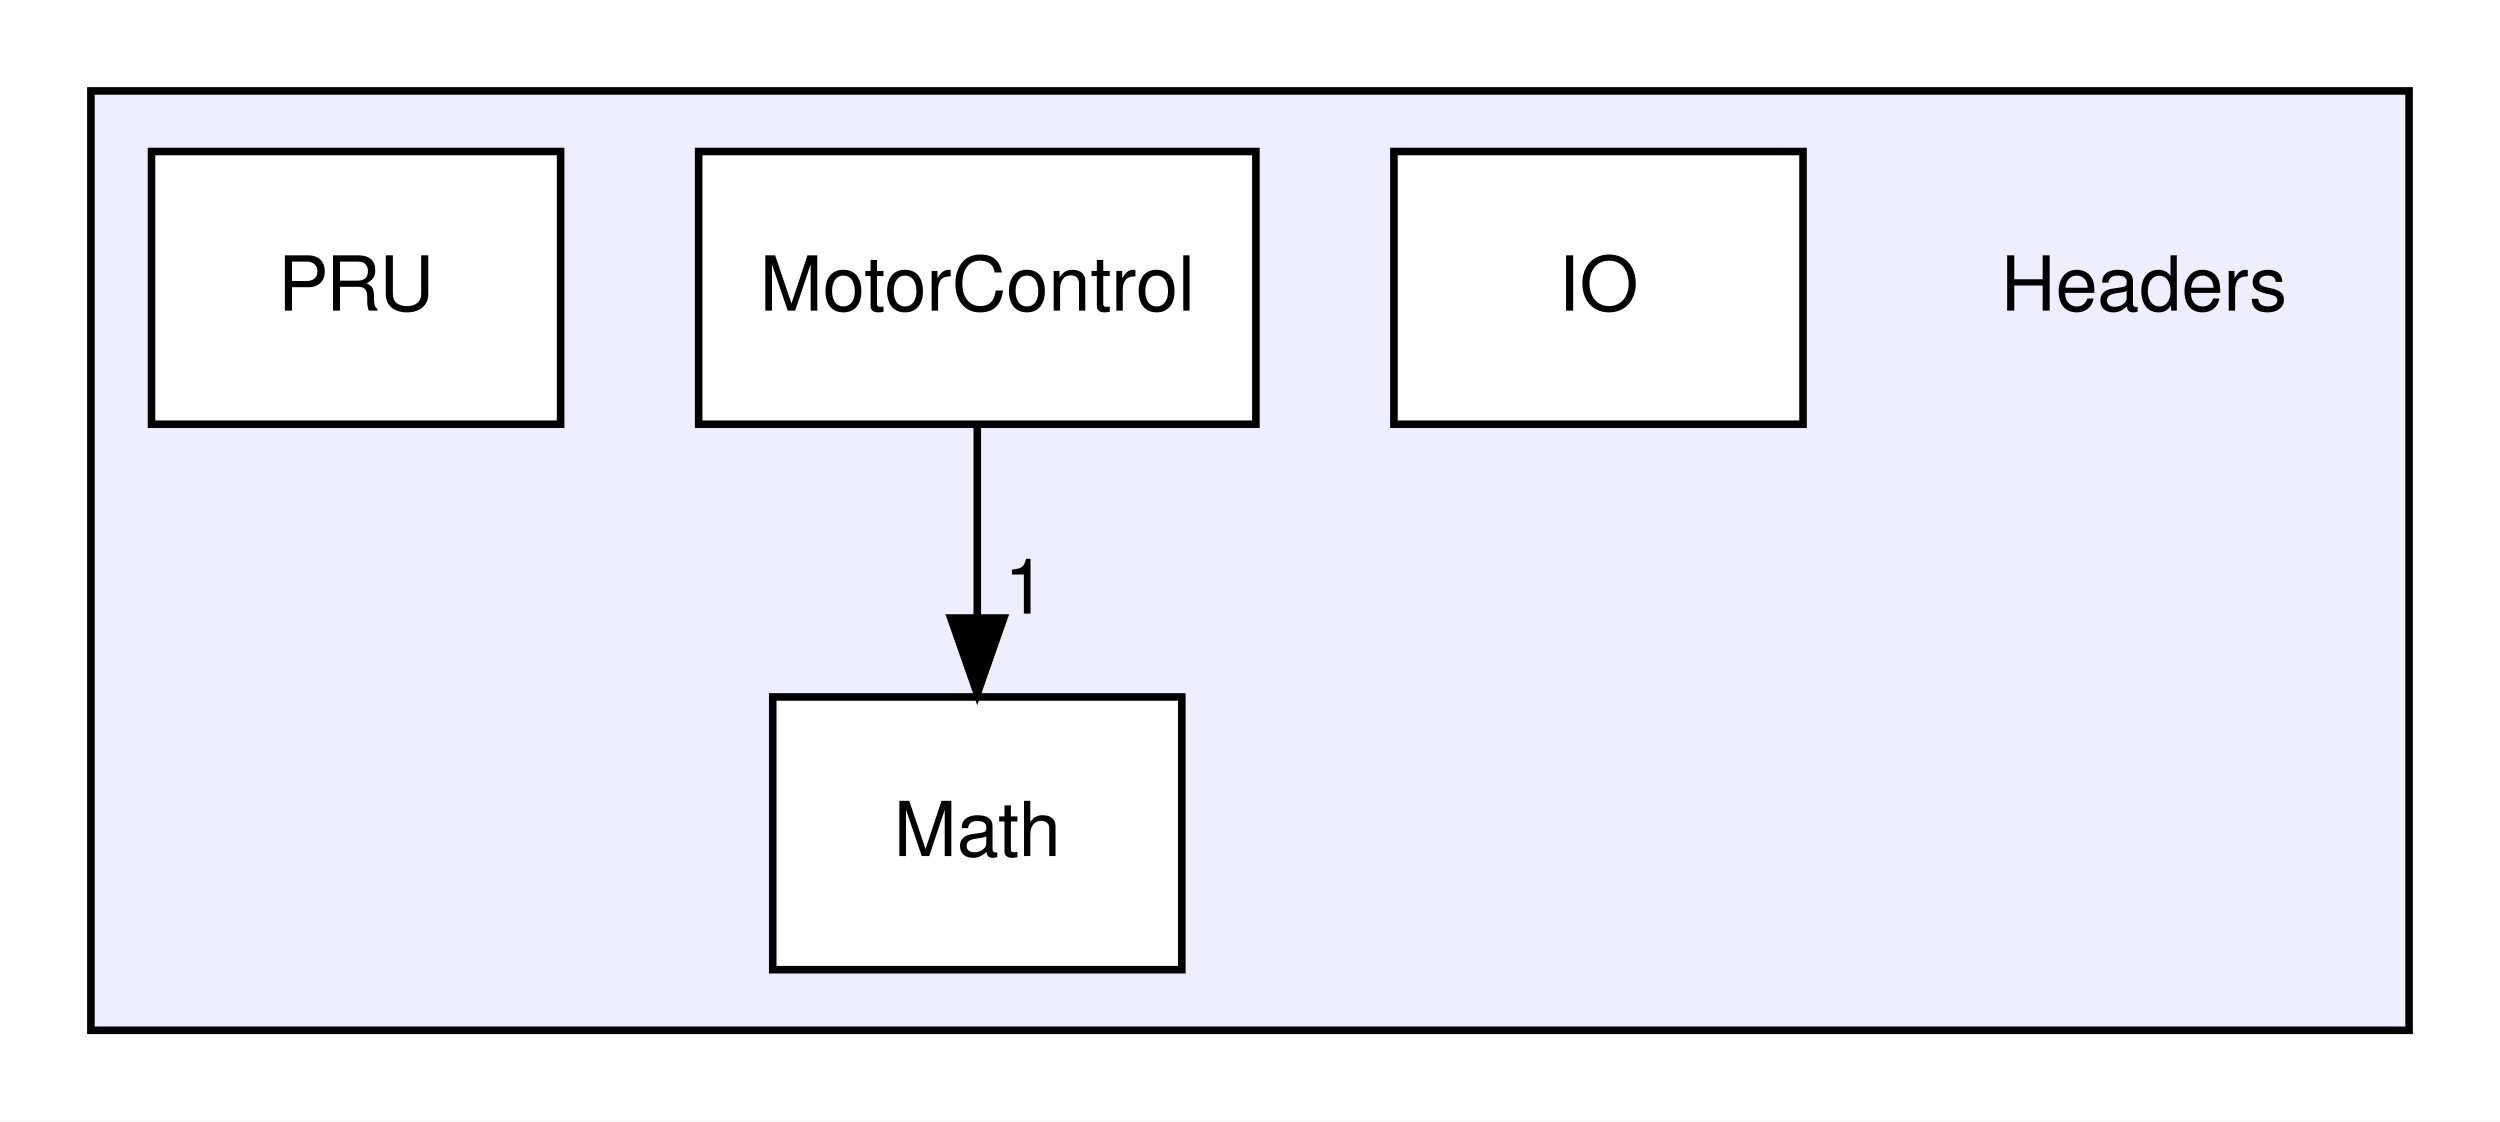
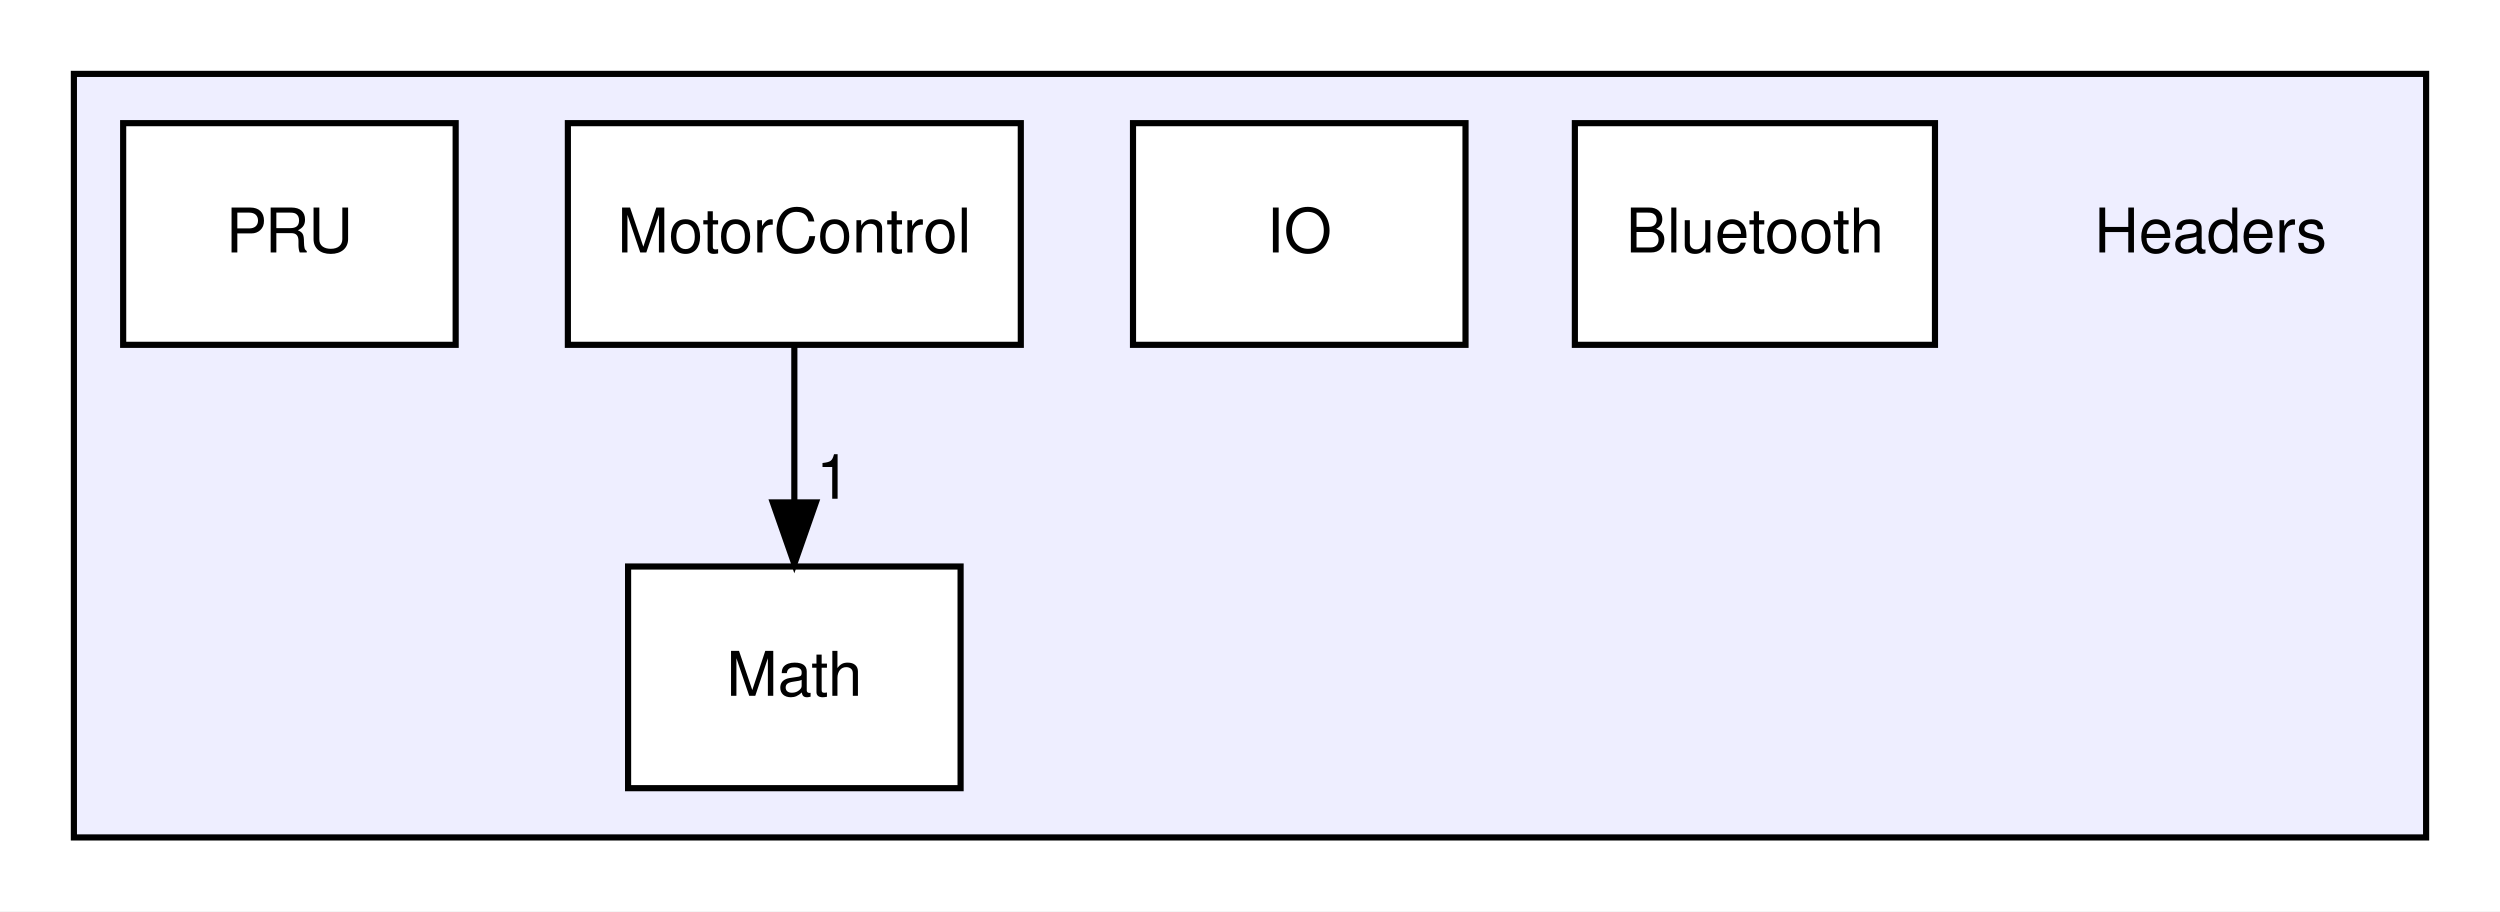
- <svg xmlns="http://www.w3.org/2000/svg" xmlns:xlink="http://www.w3.org/1999/xlink" width="330pt" height="148pt" viewBox="0.00 0.00 330.00 148.00">
+ <svg xmlns="http://www.w3.org/2000/svg" xmlns:xlink="http://www.w3.org/1999/xlink" width="406pt" height="148pt" viewBox="0.00 0.00 406.00 148.00">
  <g id="graph0" class="graph" transform="scale(1 1) rotate(0) translate(4 144)">
-     <polygon fill="#ffffff" stroke="transparent" points="-4,4 -4,-144 326,-144 326,4 -4,4" />
+     <polygon fill="#ffffff" stroke="transparent" points="-4,4 -4,-144 402,-144 402,4 -4,4" />
    <g id="clust1" class="cluster">
      <g id="a_clust1">
        <a xlink:href="dir_692516b589a32b3bfce781ca9f6d1534.html" target="_top">
-           <polygon fill="#eeeeff" stroke="#000000" points="8,-8 8,-132 314,-132 314,-8 8,-8" />
+           <polygon fill="#eeeeff" stroke="#000000" points="8,-8 8,-132 390,-132 390,-8 8,-8" />
        </a>
      </g>
    </g>
    <g id="node1" class="node">
-       <text text-anchor="middle" x="279" y="-103" font-family="Helvetica,sans-Serif" font-size="10.00" fill="#000000">Headers</text>
+       <text text-anchor="middle" x="355" y="-103" font-family="Helvetica,sans-Serif" font-size="10.00" fill="#000000">Headers</text>
    </g>
    <g id="node2" class="node">
      <g id="a_node2">
+         <a xlink:href="dir_ed44d66cb3f6f4cc5167e7340fb98542.html" target="_top" xlink:title="Bluetooth">
+           <polygon fill="#ffffff" stroke="#000000" points="310.241,-124 251.758,-124 251.758,-88 310.241,-88 310.241,-124" />
+           <text text-anchor="middle" x="281" y="-103" font-family="Helvetica,sans-Serif" font-size="10.00" fill="#000000">Bluetooth</text>
+         </a>
+       </g>
+     </g>
+     <g id="node3" class="node">
+       <g id="a_node3">
        <a xlink:href="dir_8f5c5f852b8ca40ba87d5c12ceb920be.html" target="_top" xlink:title="IO">
          <polygon fill="#ffffff" stroke="#000000" points="234,-124 180,-124 180,-88 234,-88 234,-124" />
          <text text-anchor="middle" x="207" y="-103" font-family="Helvetica,sans-Serif" font-size="10.00" fill="#000000">IO</text>
        </a>
      </g>
    </g>
-     <g id="node3" class="node">
-       <g id="a_node3">
+     <g id="node4" class="node">
+       <g id="a_node4">
        <a xlink:href="dir_4ae85480af0002fa906ef2901617f71b.html" target="_top" xlink:title="Math">
          <polygon fill="#ffffff" stroke="#000000" points="152,-52 98,-52 98,-16 152,-16 152,-52" />
          <text text-anchor="middle" x="125" y="-31" font-family="Helvetica,sans-Serif" font-size="10.00" fill="#000000">Math</text>
        </a>
      </g>
    </g>
-     <g id="node4" class="node">
-       <g id="a_node4">
+     <g id="node5" class="node">
+       <g id="a_node5">
        <a xlink:href="dir_23bd72dd42950db4d48a962f5b5382b8.html" target="_top" xlink:title="MotorControl">
          <polygon fill="#ffffff" stroke="#000000" points="161.778,-124 88.222,-124 88.222,-88 161.778,-88 161.778,-124" />
          <text text-anchor="middle" x="125" y="-103" font-family="Helvetica,sans-Serif" font-size="10.00" fill="#000000">MotorControl</text>
        </a>
      </g>
    </g>
    <g id="edge1" class="edge">
      <path fill="none" stroke="#000000" d="M125,-87.831C125,-80.131 125,-70.974 125,-62.417" />
      <polygon fill="#000000" stroke="#000000" points="128.5,-62.413 125,-52.413 121.5,-62.413 128.5,-62.413" />
      <g id="a_edge1-headlabel">
-         <a xlink:href="dir_000008_000004.html" target="_top" xlink:title="1">
+         <a xlink:href="dir_000010_000006.html" target="_top" xlink:title="1">
          <text text-anchor="middle" x="131.339" y="-63.008" font-family="Helvetica,sans-Serif" font-size="10.00" fill="#000000">1</text>
        </a>
      </g>
    </g>
-     <g id="node5" class="node">
-       <g id="a_node5">
+     <g id="node6" class="node">
+       <g id="a_node6">
        <a xlink:href="dir_e3b2ad2d6faa034c1772eaffac1879a1.html" target="_top" xlink:title="PRU">
          <polygon fill="#ffffff" stroke="#000000" points="70,-124 16,-124 16,-88 70,-88 70,-124" />
          <text text-anchor="middle" x="43" y="-103" font-family="Helvetica,sans-Serif" font-size="10.00" fill="#000000">PRU</text>
        </a>
      </g>
    </g>
  </g>
</svg>
